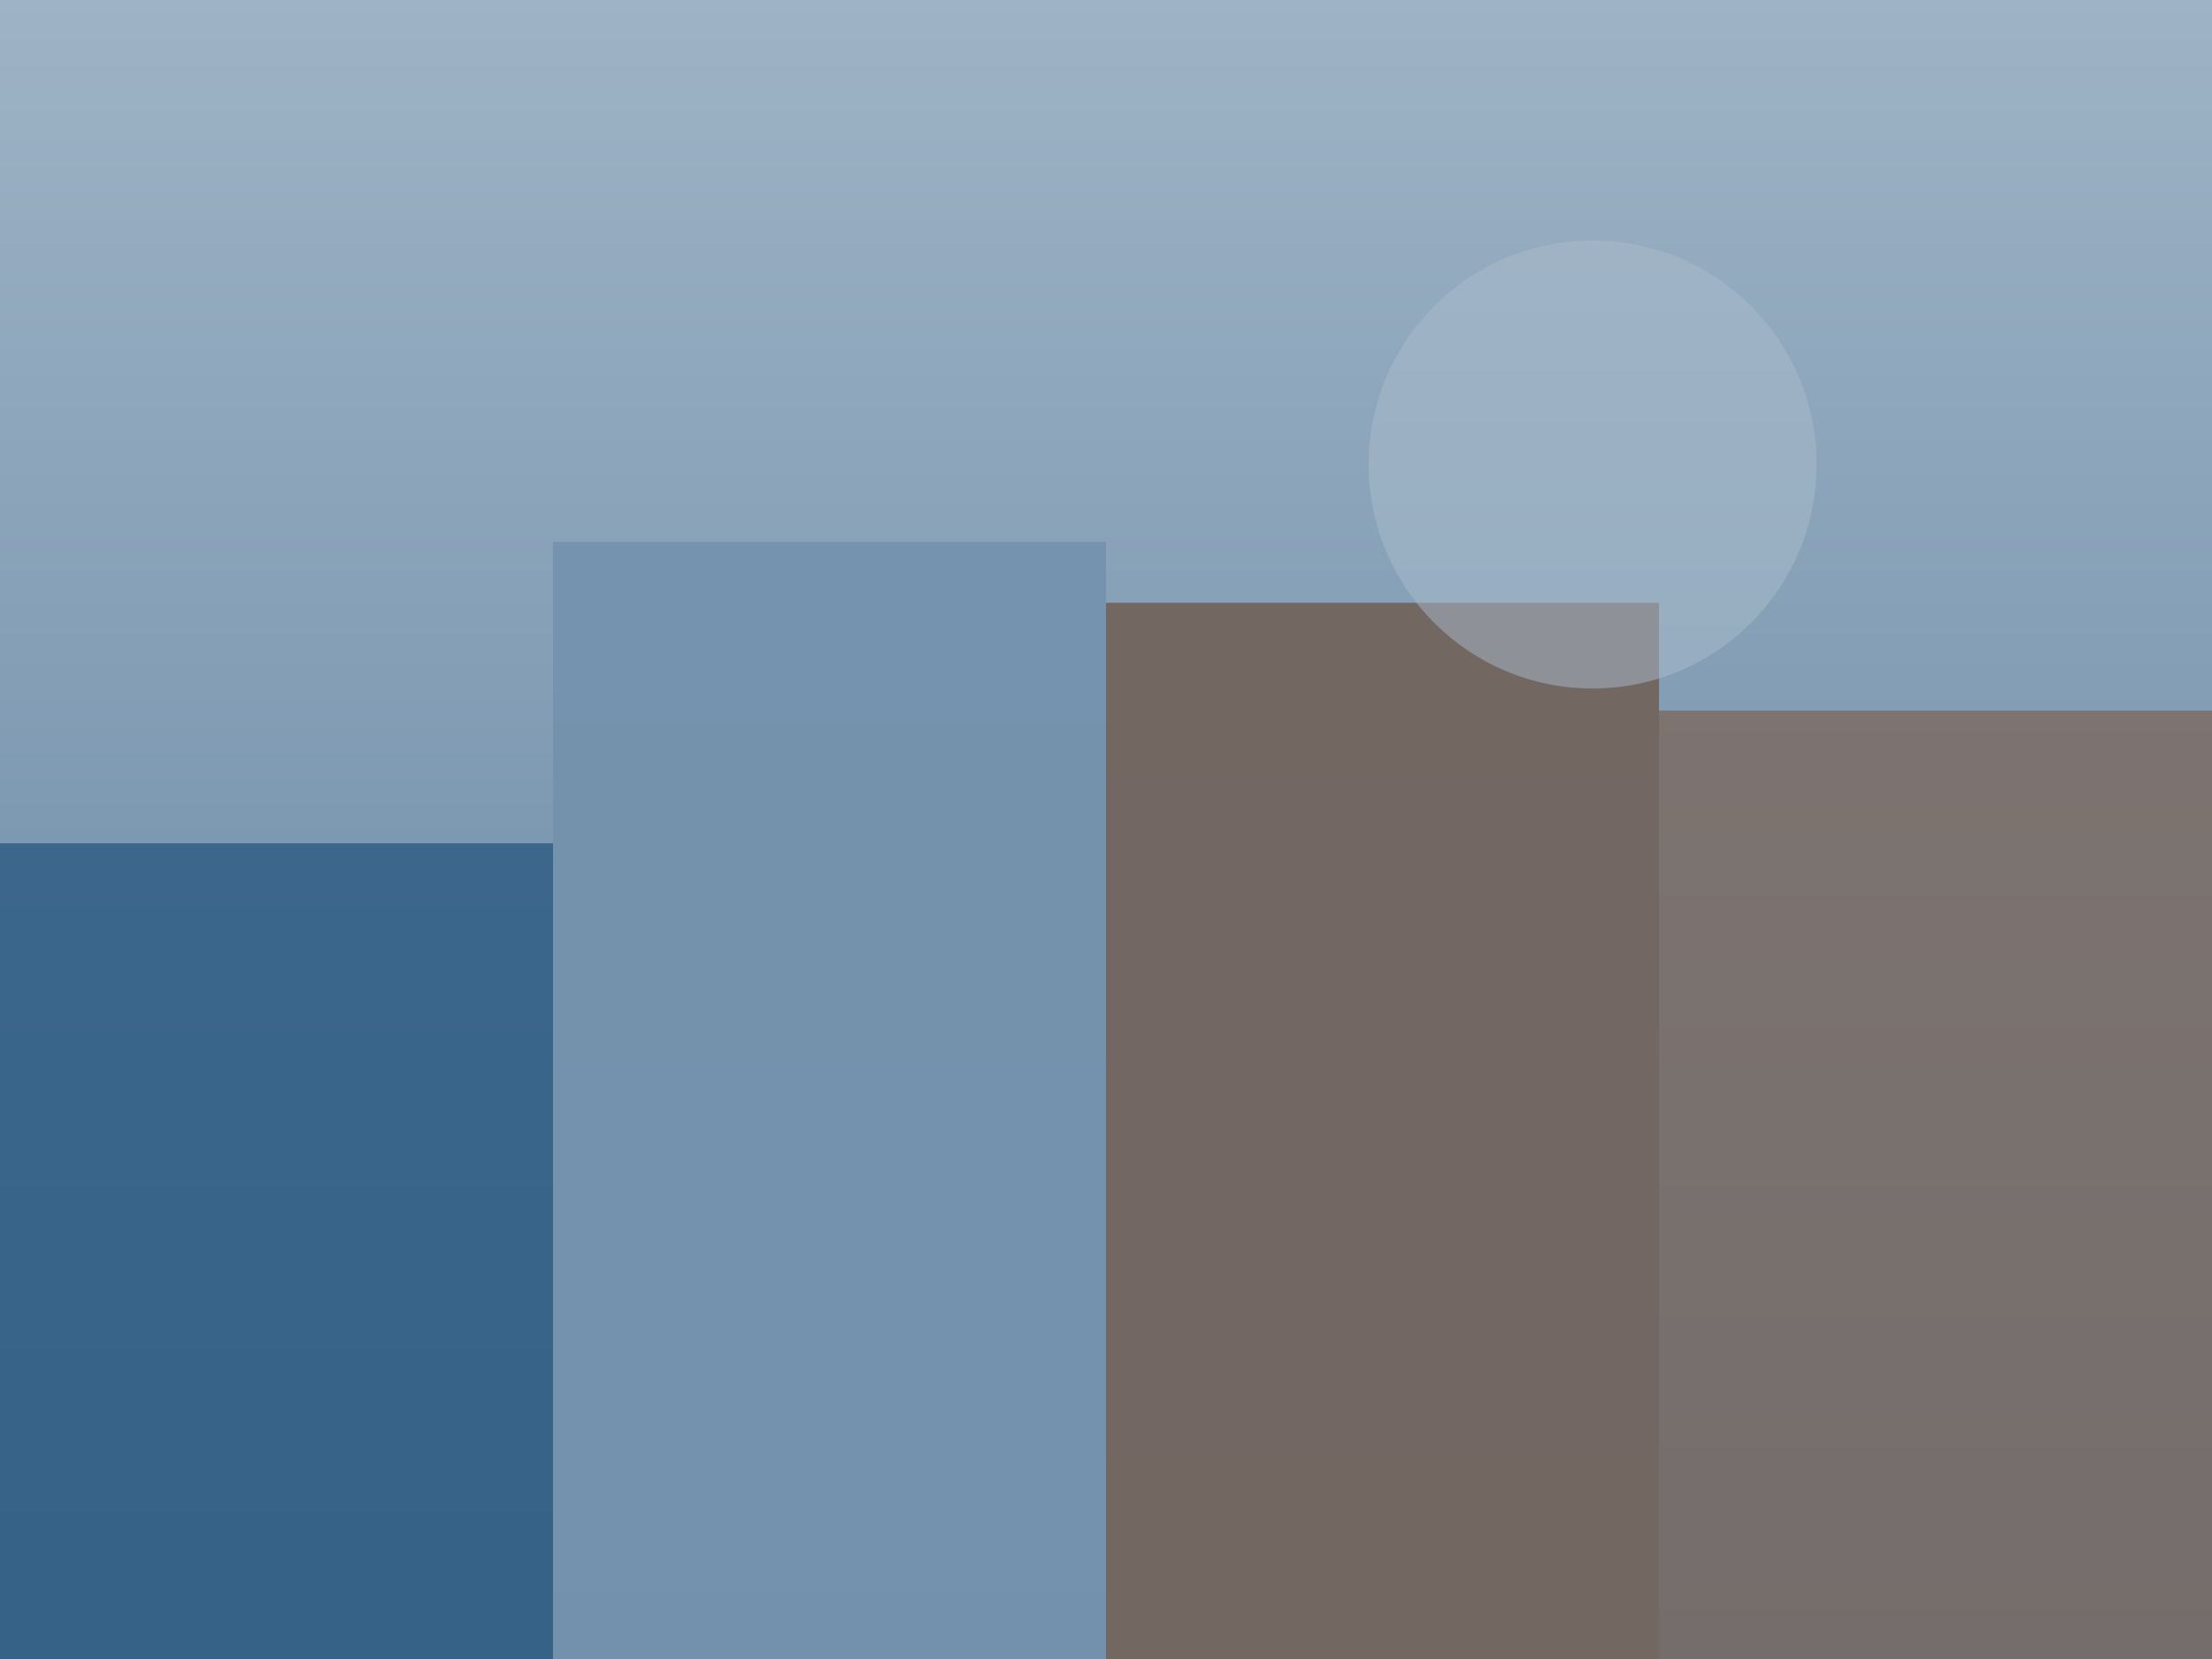
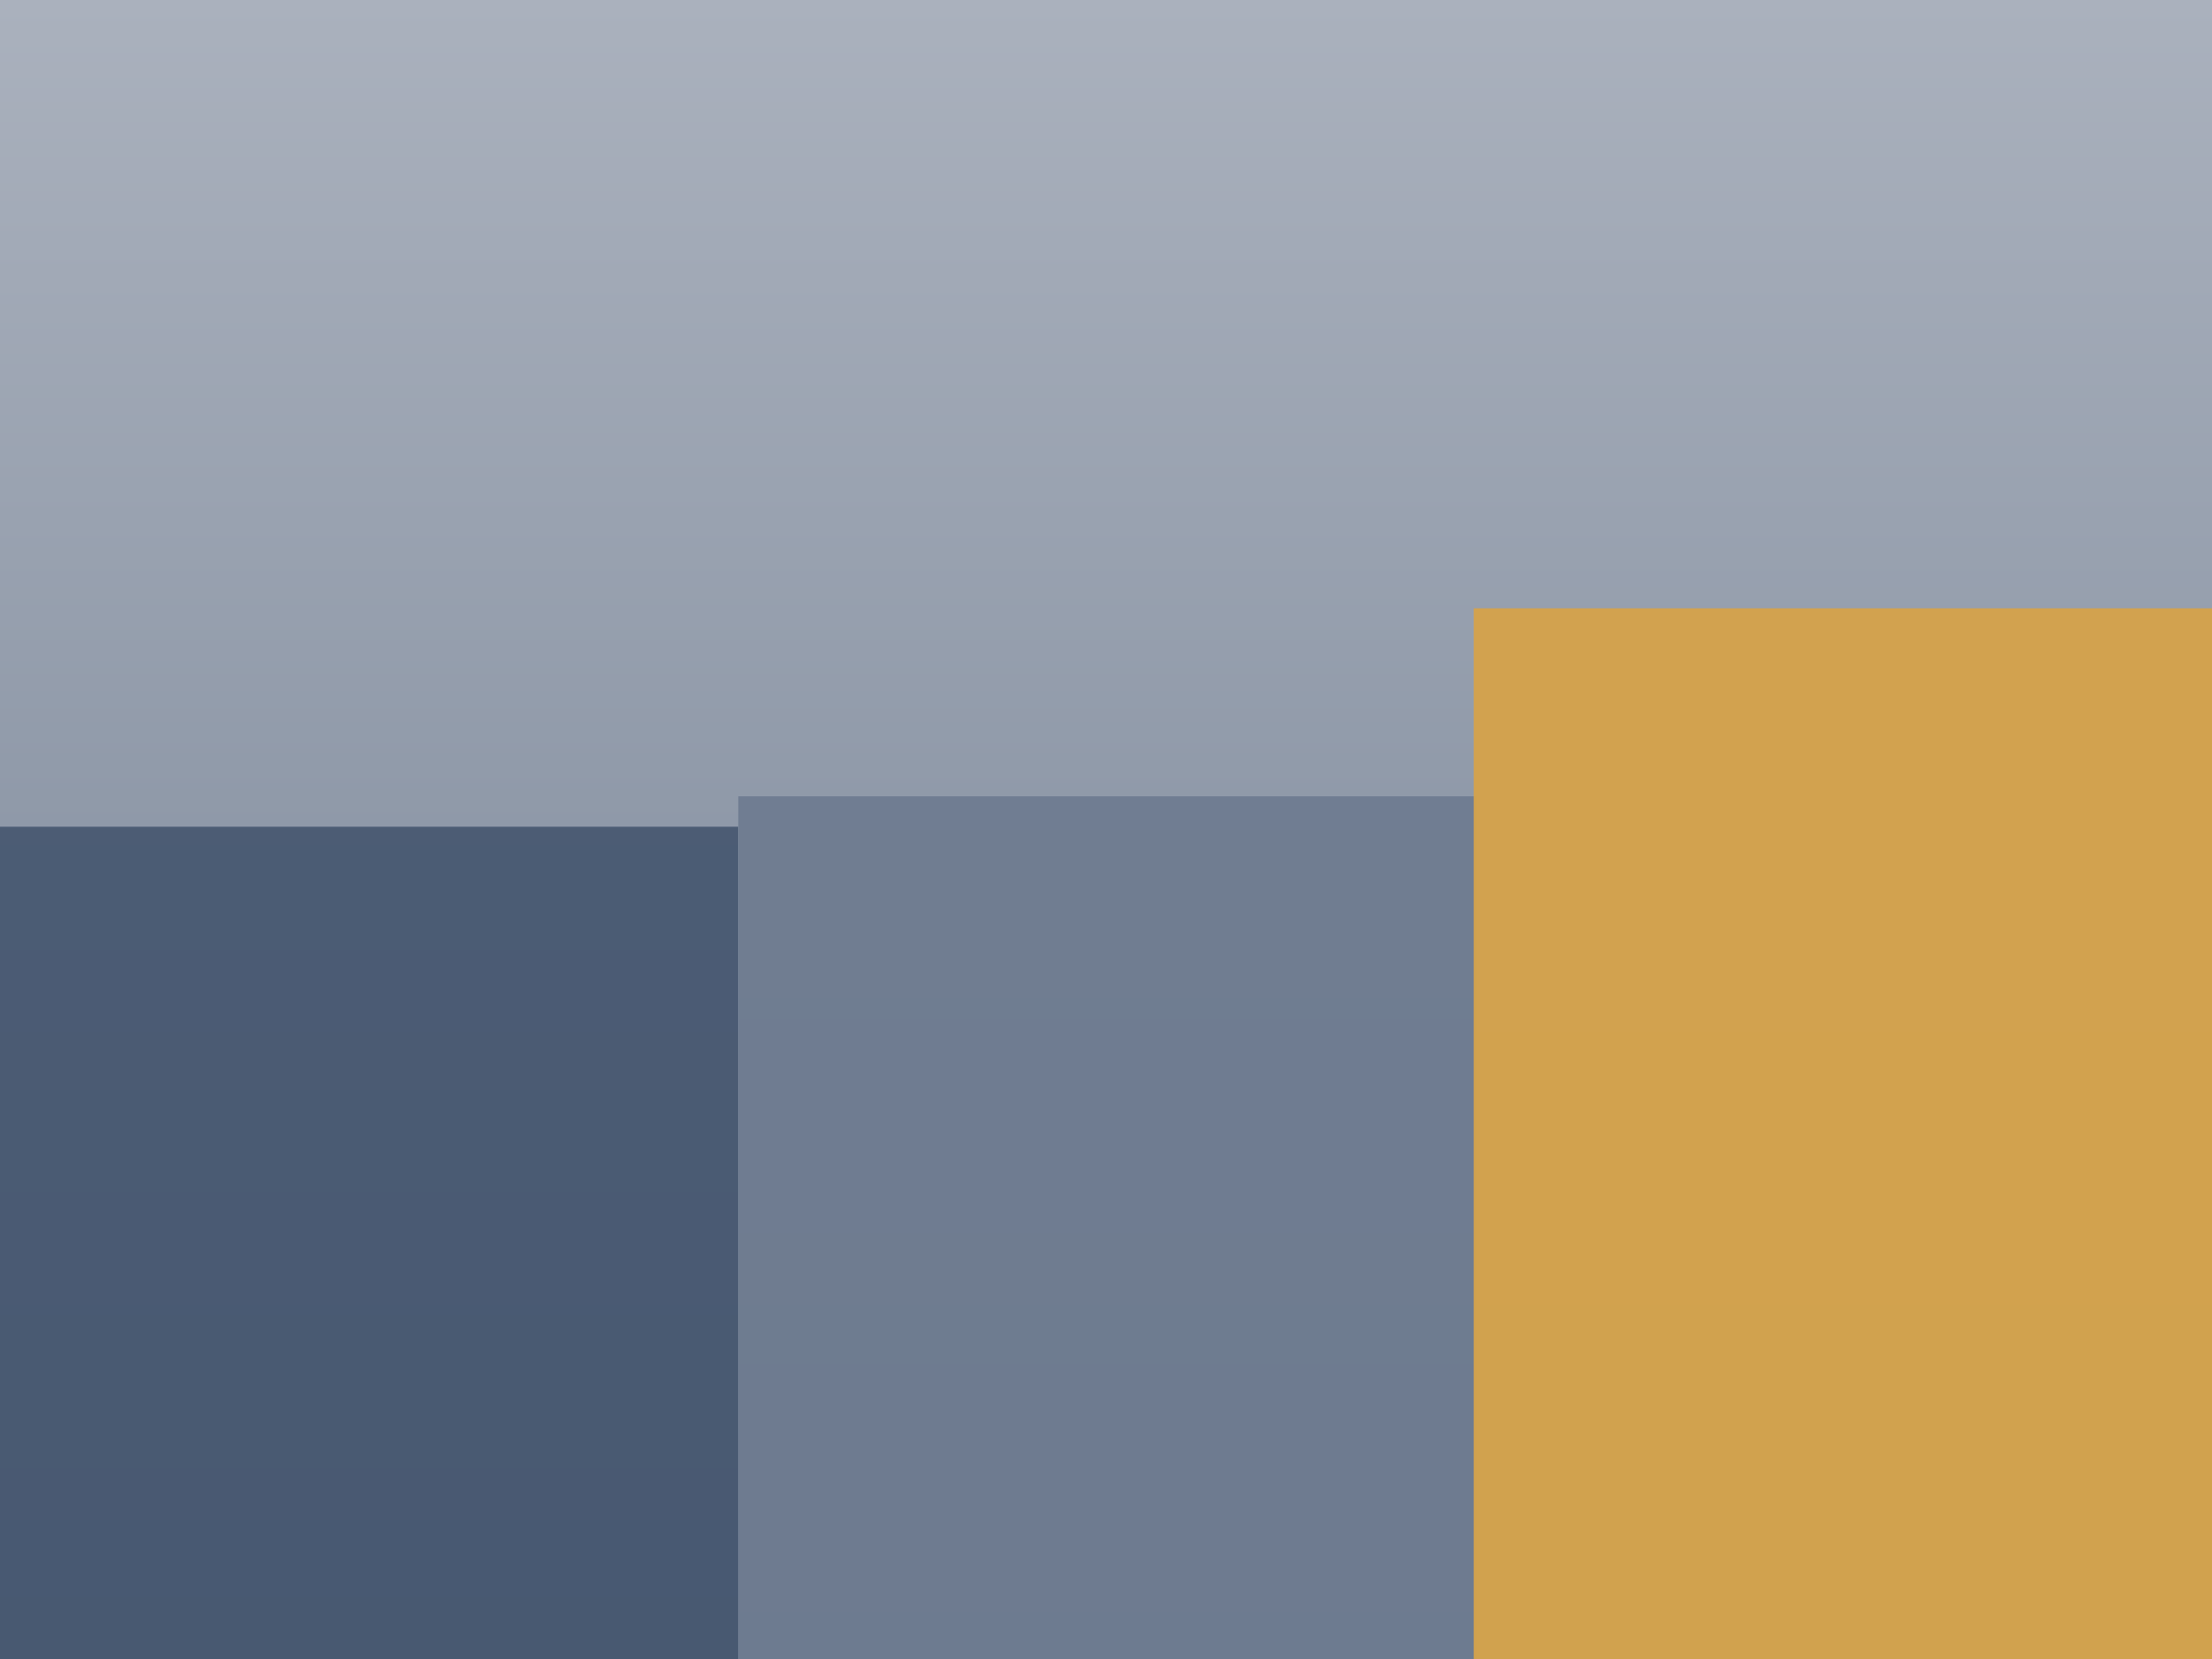
<svg xmlns="http://www.w3.org/2000/svg" viewBox="0 0 800 600" width="800" height="600">
  <defs>
    <linearGradient id="b" x1="0" y1="0" x2="0" y2="1">
-       <stop offset="0" stop-color="#9eb3c5" />
-       <stop offset="1" stop-color="#5d809f" />
+       <stop offset="0" stop-color="#aab1bd" />
+       <stop offset="1" stop-color="#748194" />
    </linearGradient>
  </defs>
  <rect width="800" height="600" fill="url(#b)" />
-   <rect x="0" y="305" width="200" height="295" fill="#2c5a82" opacity="0.80" />
-   <rect x="200" y="196" width="200" height="404" fill="#7492ad" opacity="0.95" />
-   <rect x="400" y="218" width="200" height="382" fill="#726660" opacity="0.97" />
-   <rect x="600" y="257" width="200" height="343" fill="#7b685c" opacity="0.77" />
-   <circle cx="576" cy="168" r="81" fill="#a9bbcc" opacity="0.5" />
+   <rect x="0" y="299" width="267" height="301" fill="#41526c" opacity="0.86" />
+   <rect x="267" y="288" width="267" height="312" fill="#6d7a8f" opacity="0.90" />
+   <rect x="533" y="220" width="267" height="380" fill="#d4a24c" opacity="0.97" />
</svg>
